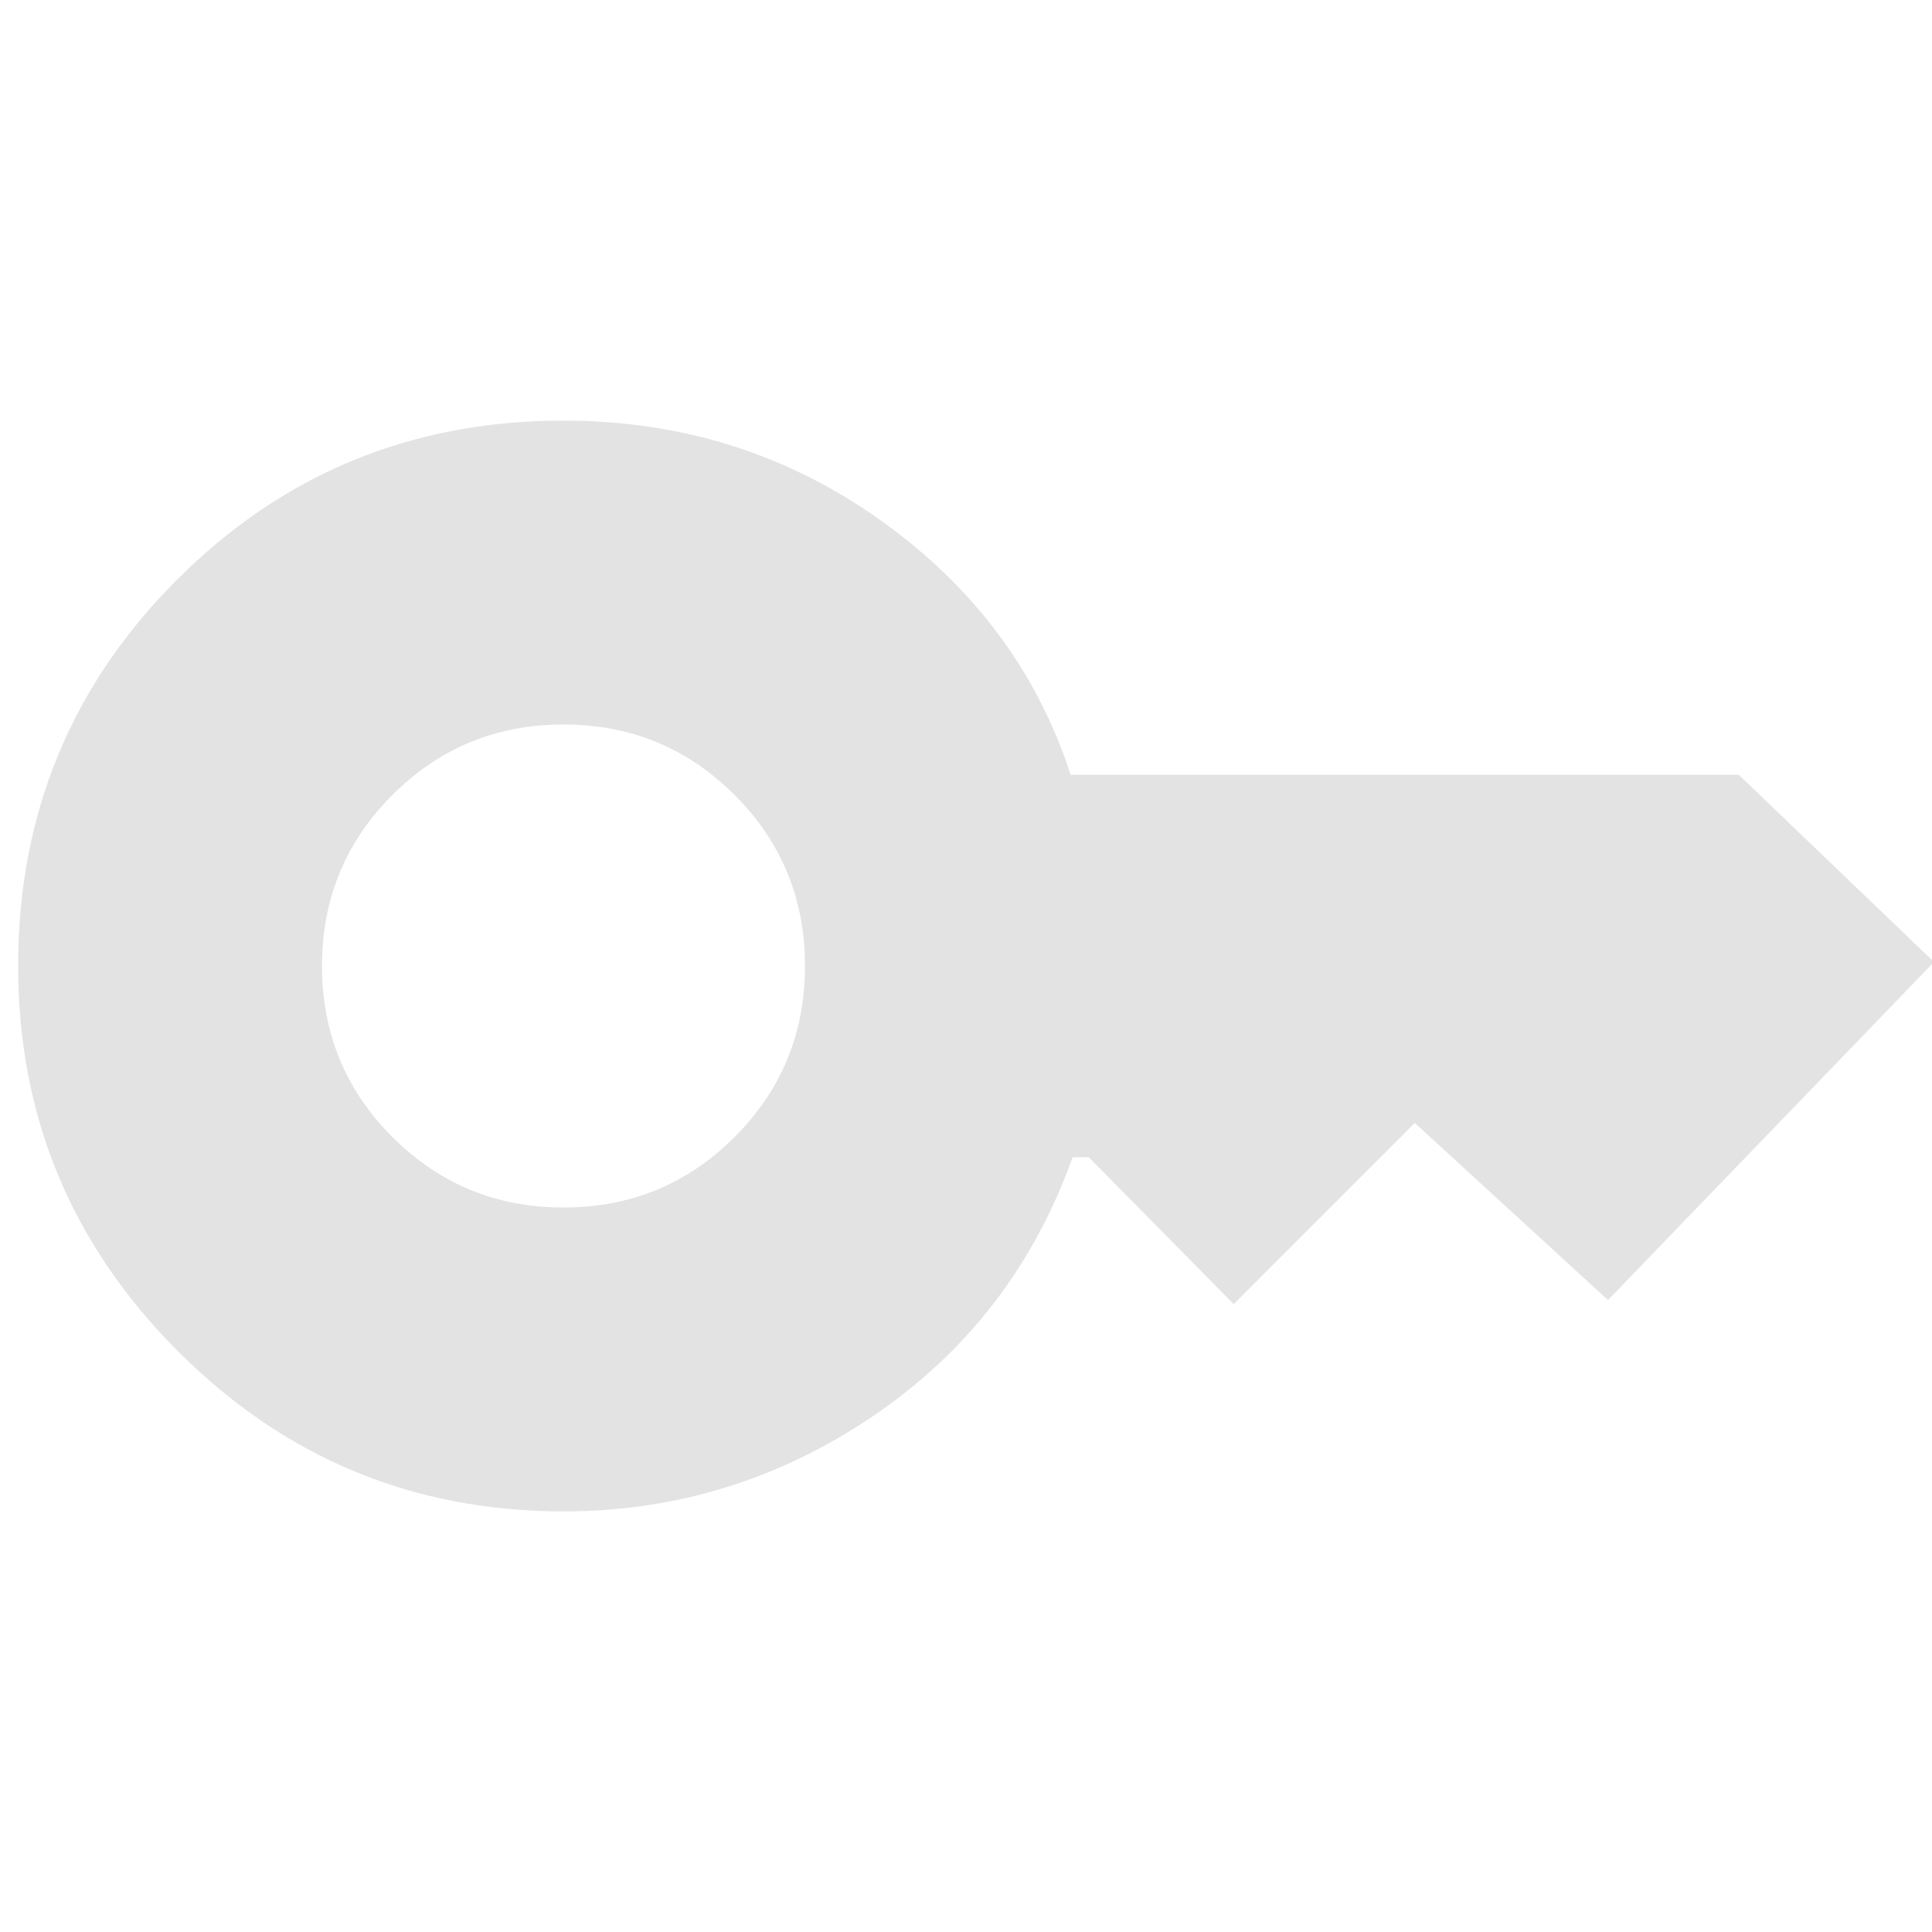
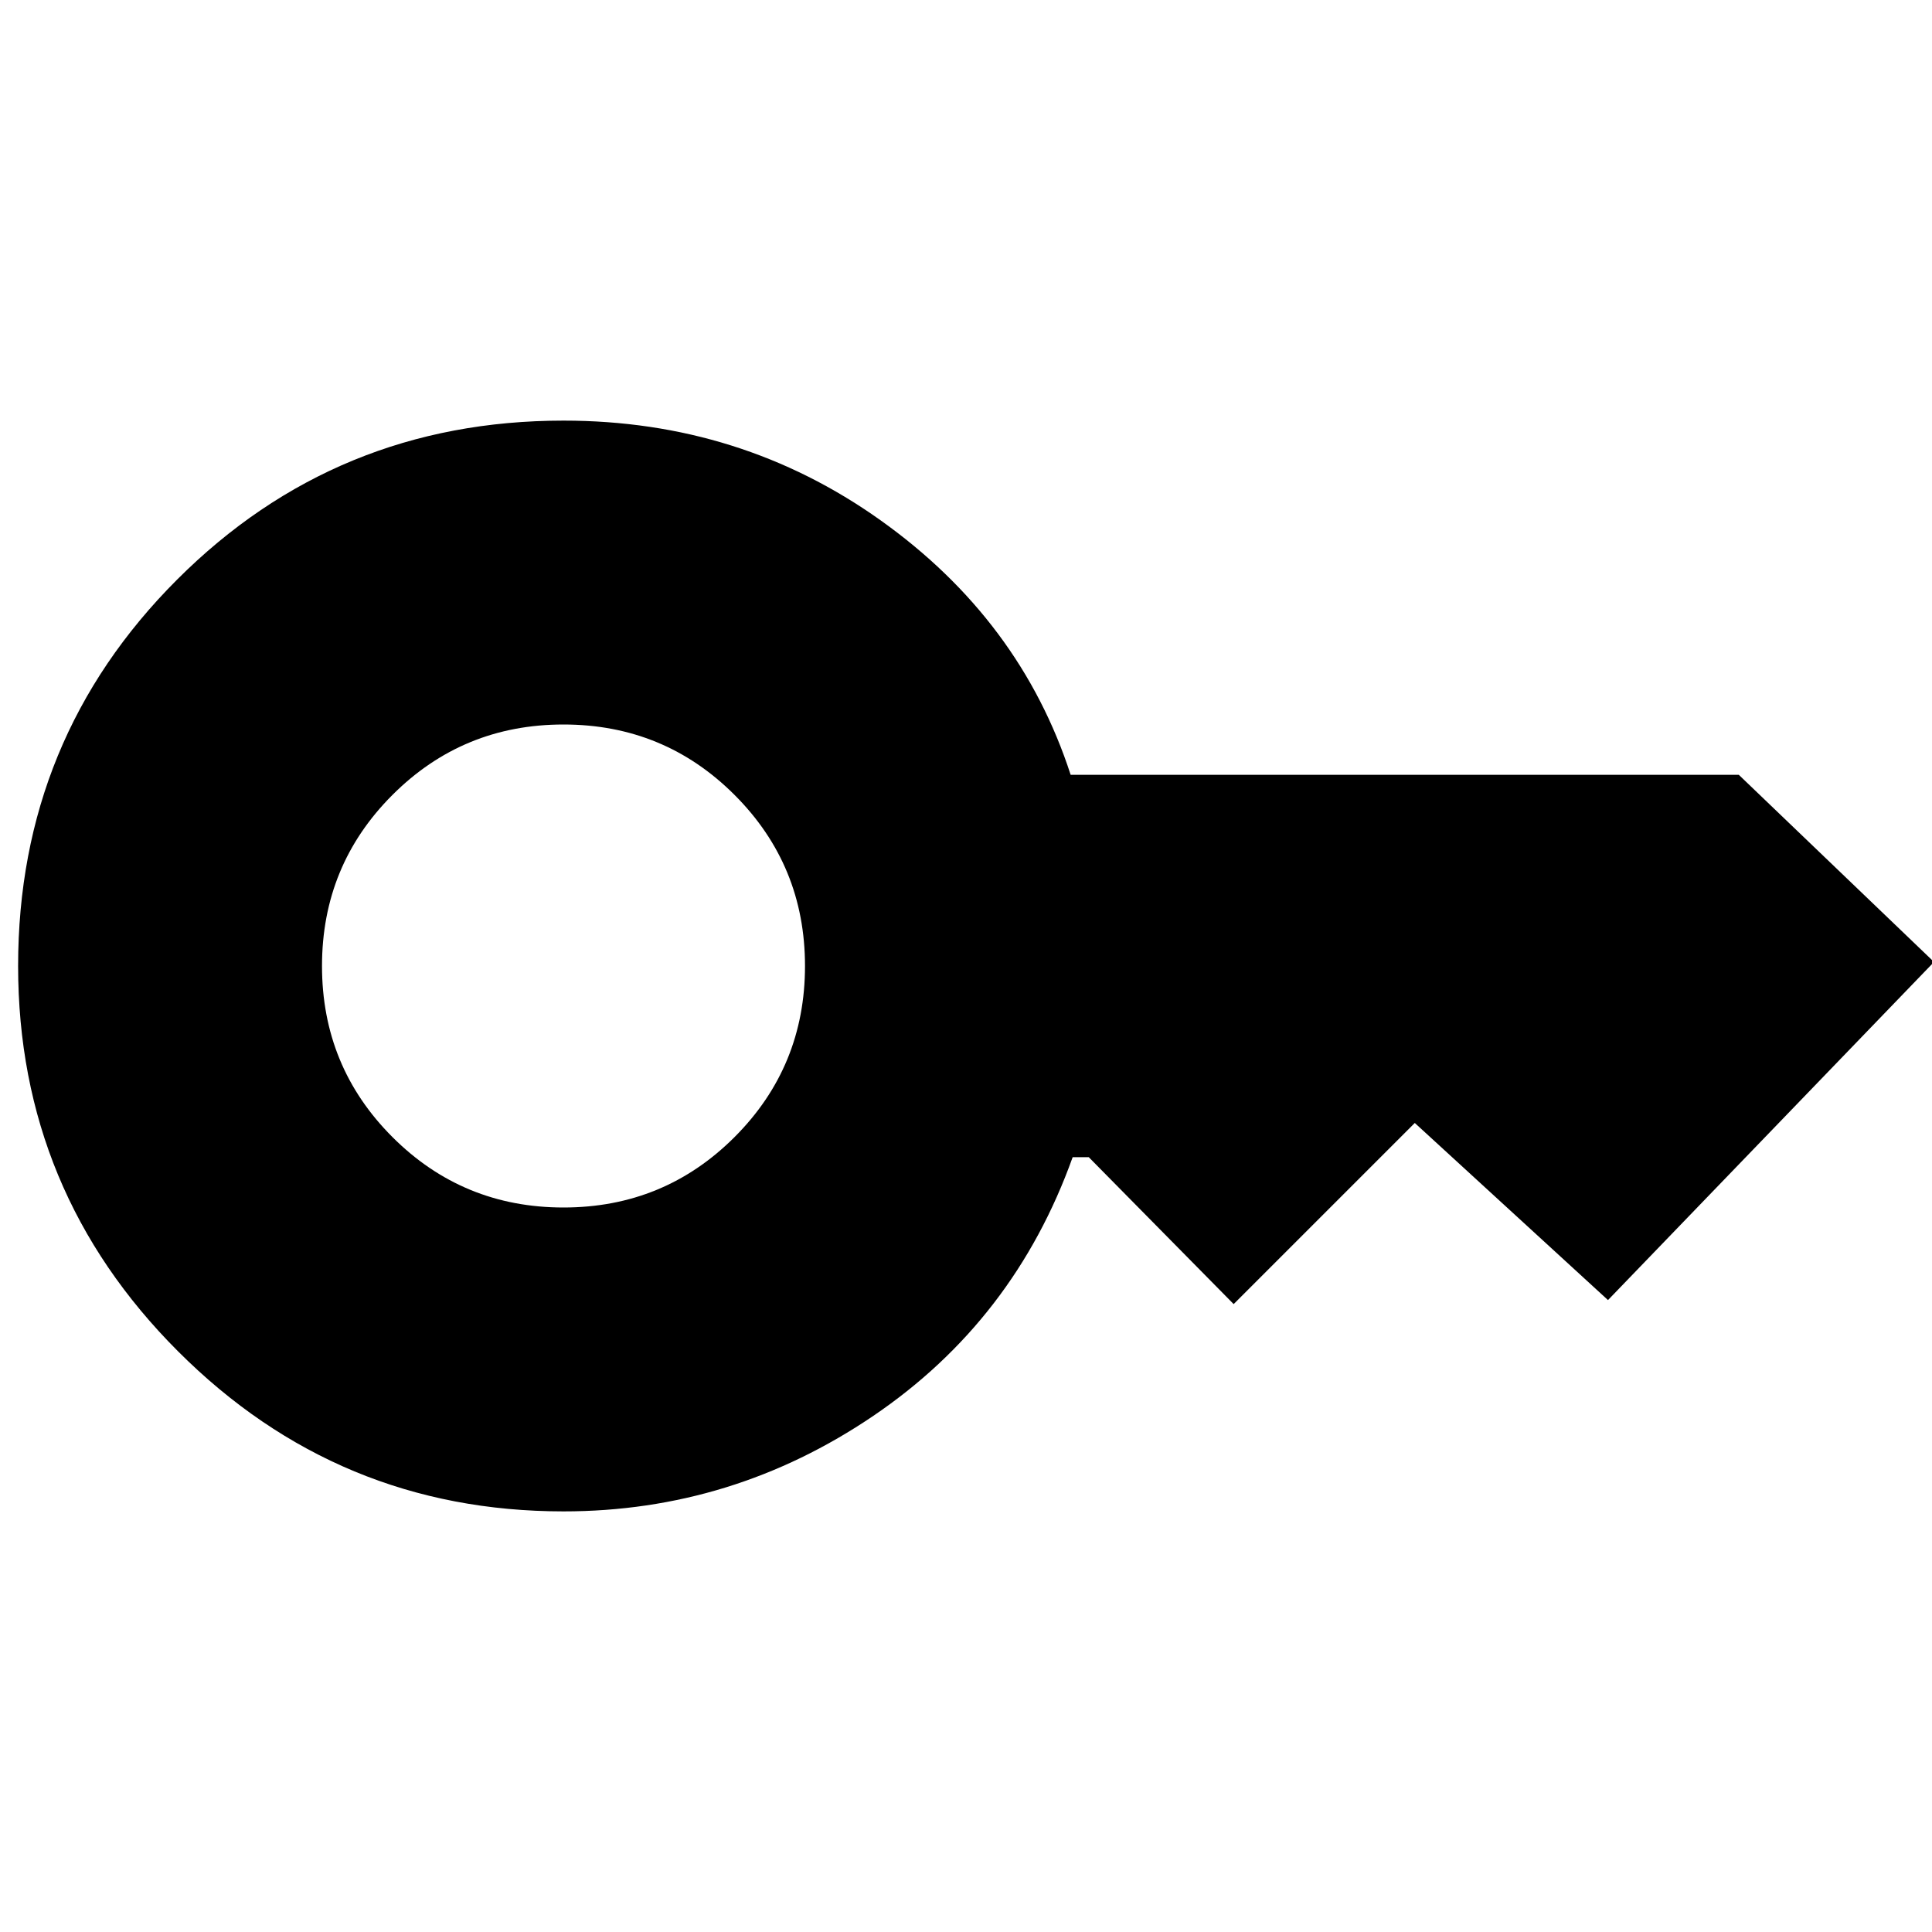
- <svg xmlns="http://www.w3.org/2000/svg" height="24px" viewBox="0 -960 960 960" width="24px" fill="#e3e3e3">
+ <svg xmlns="http://www.w3.org/2000/svg" height="24px" viewBox="0 -960 960 960" width="24px" fill="#000000">
  <path d="M280-360q50 0 85-35t35-85q0-50-35-85t-85-35q-50 0-85 35t-35 85q0 50 35 85t85 35Zm0 151q-112 0-191.5-79.5T9-480q0-113 79-192t192-79q88 0 157.5 49.5T532-575h332l97 93-162 168-96-88-90 90-72-73h-8q-29 81-99 128.5T280-209Z" />
</svg>
